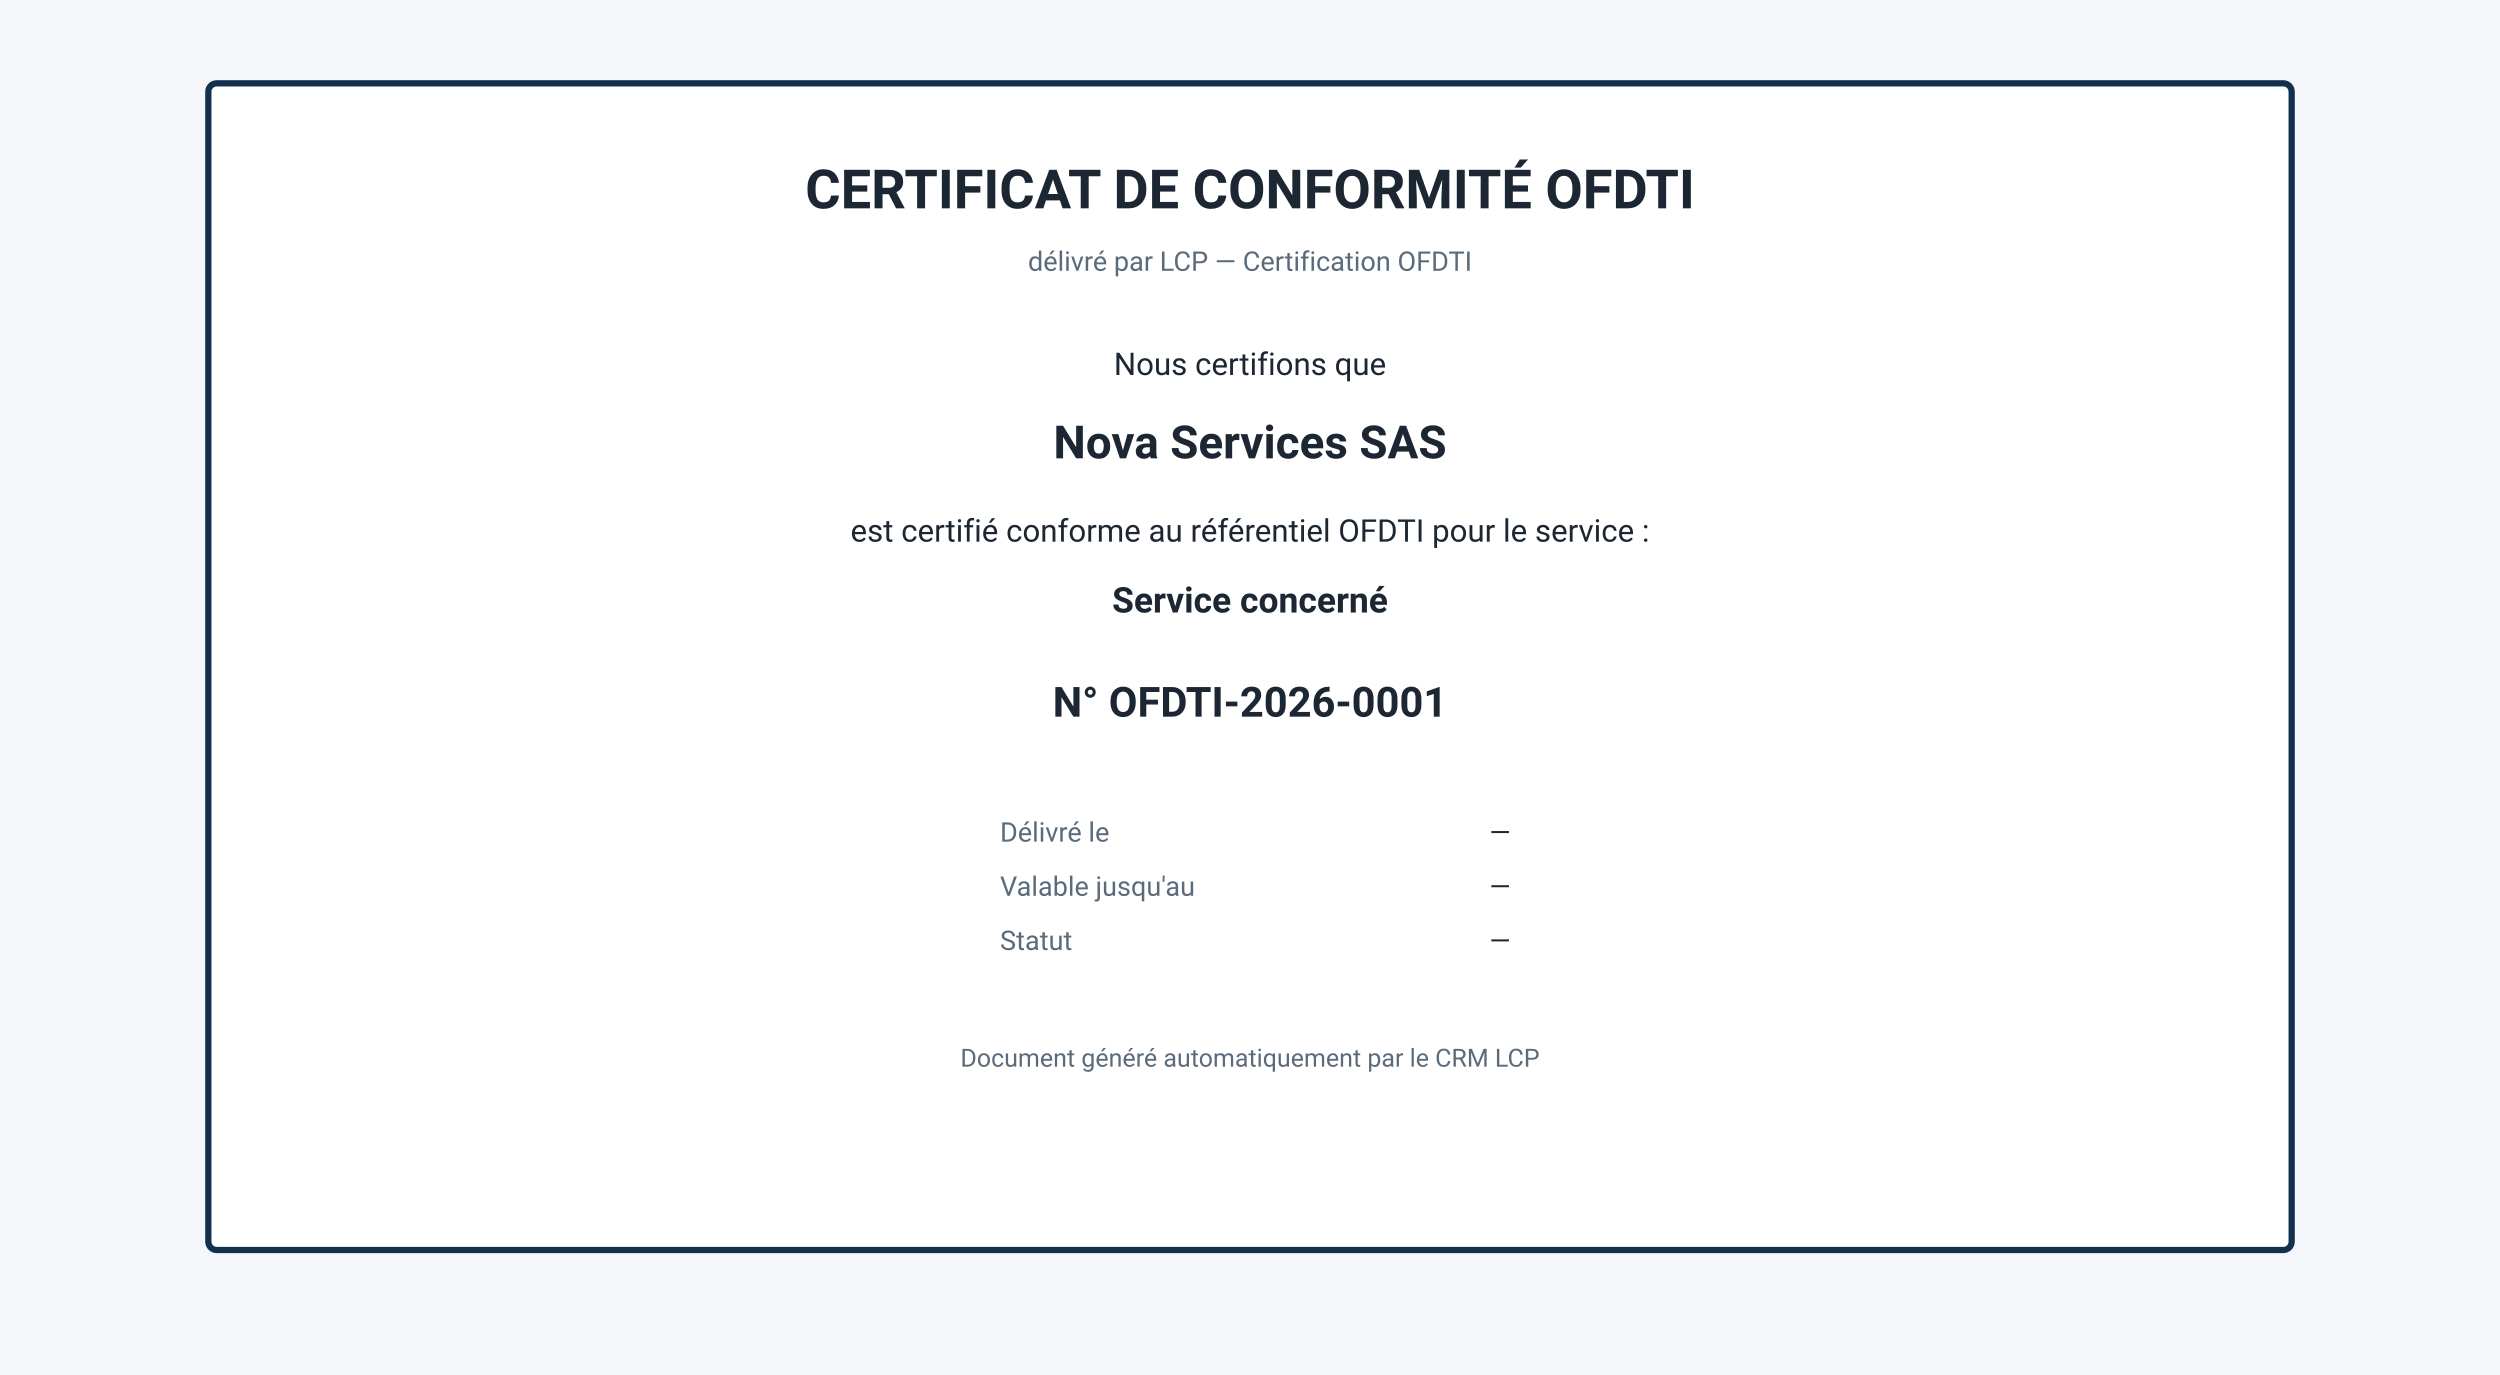
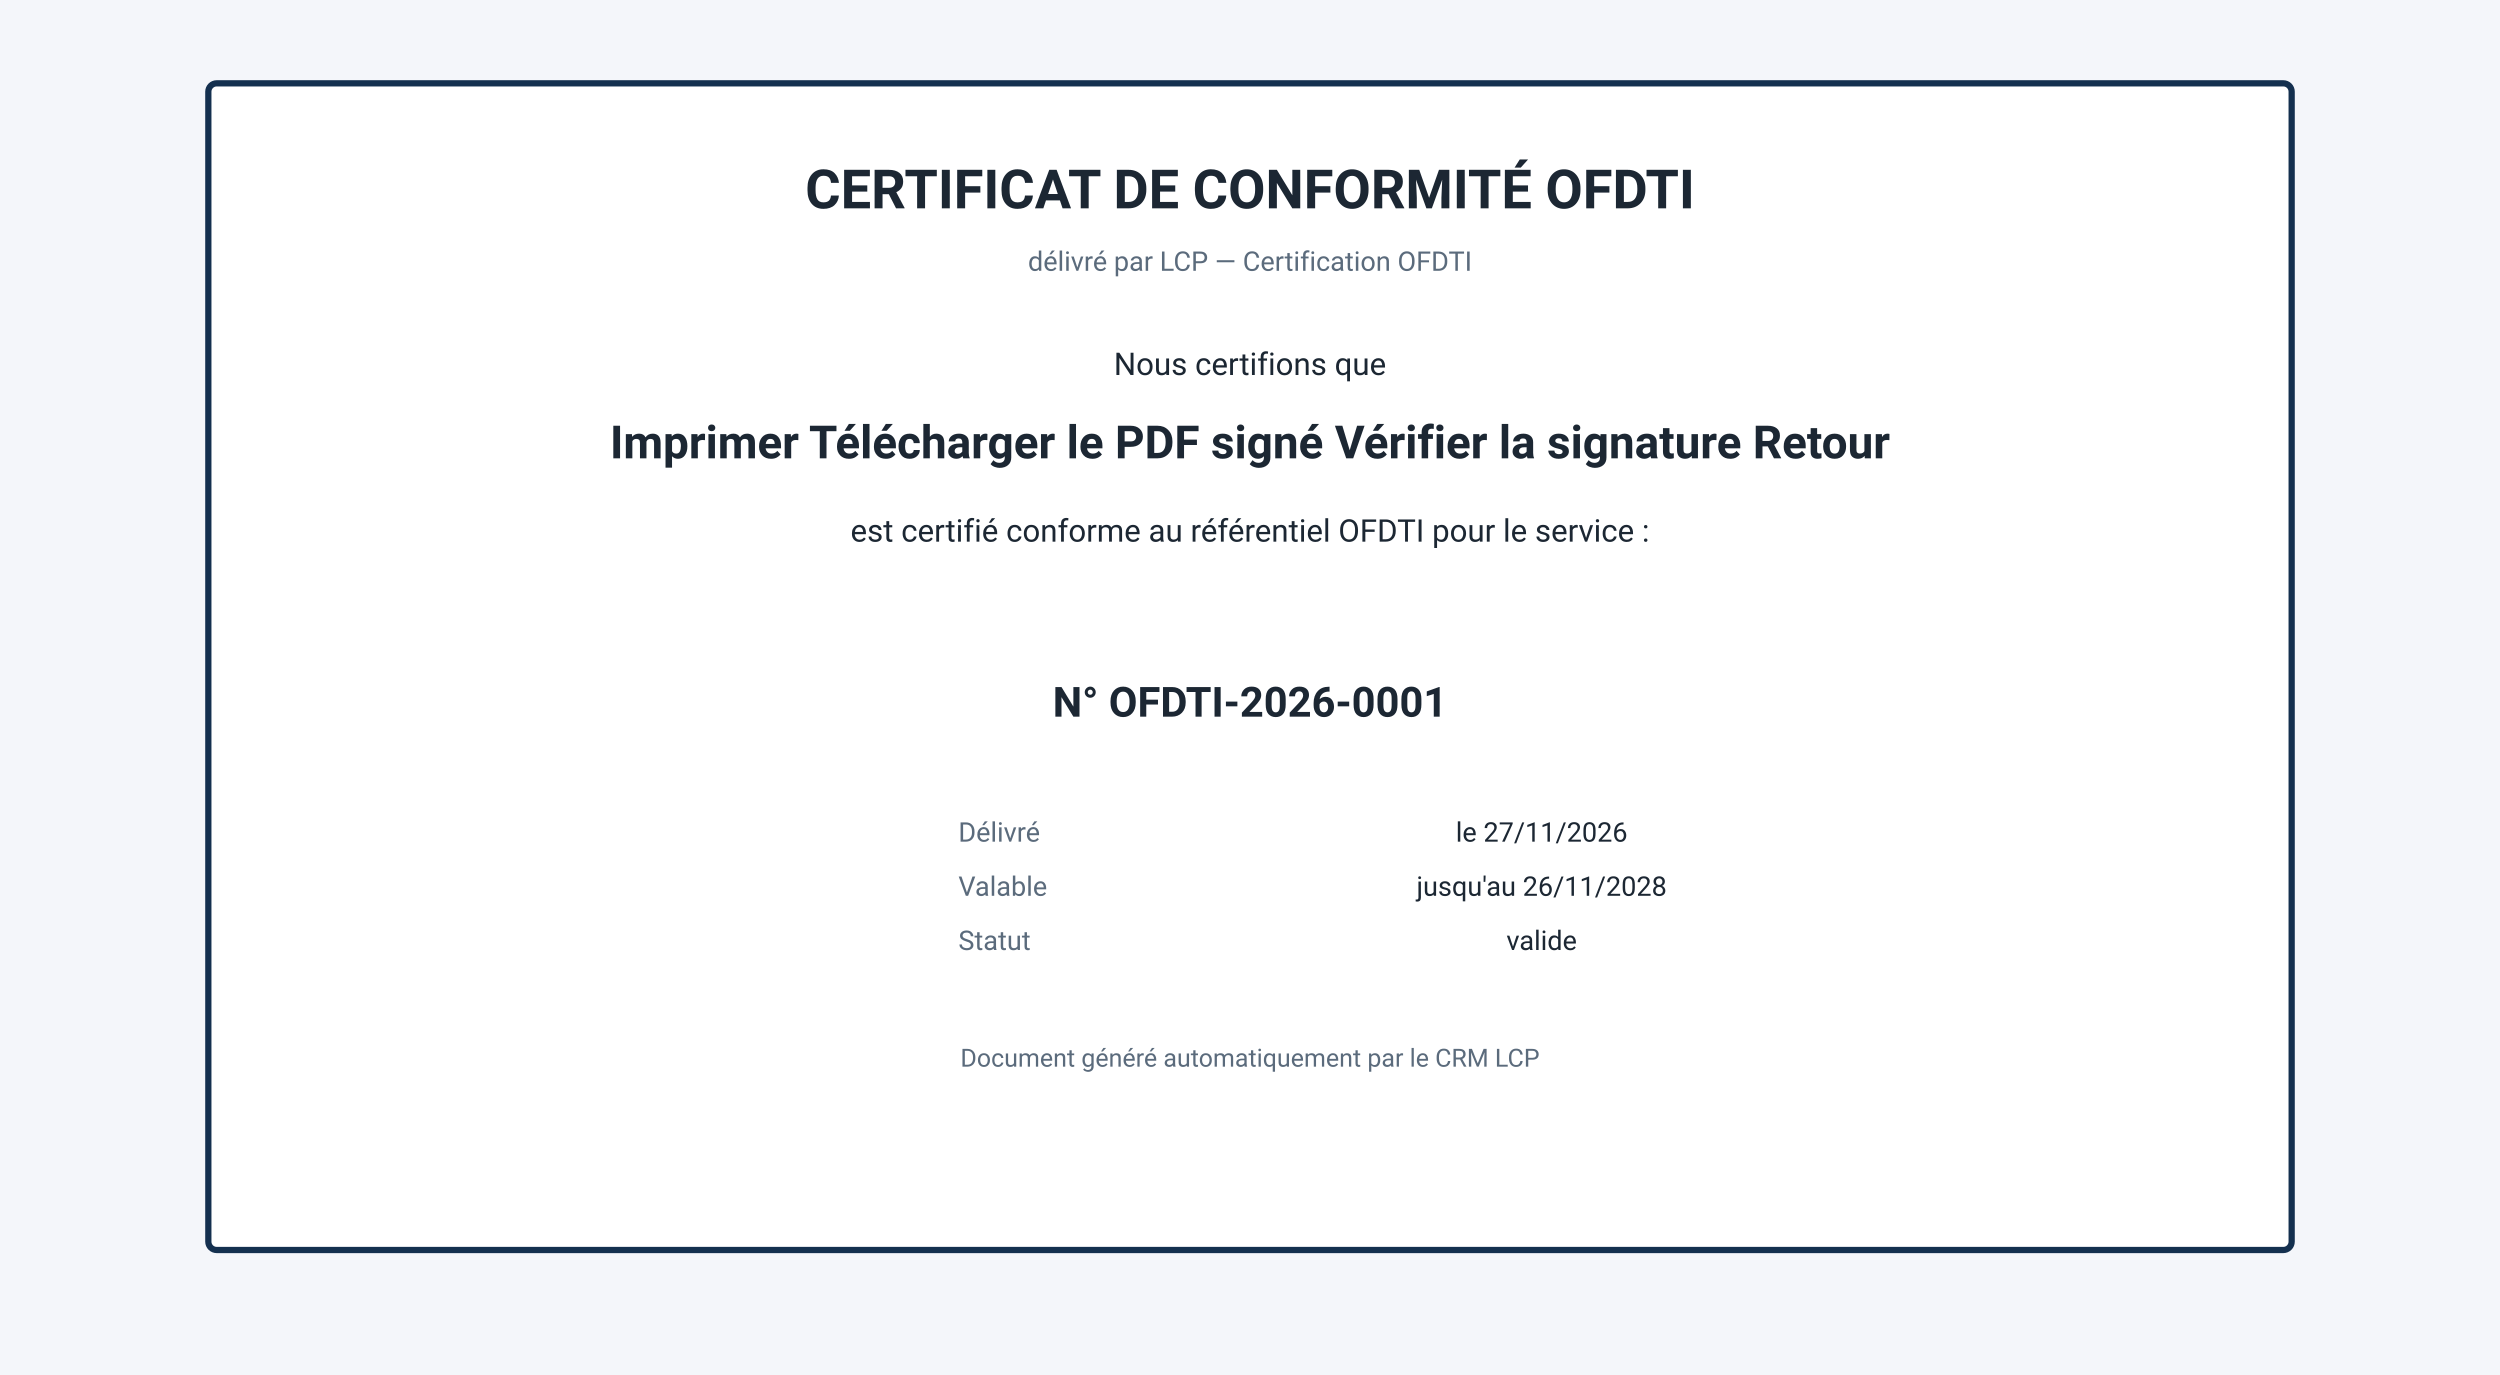
<svg xmlns="http://www.w3.org/2000/svg" width="1200" height="660" viewBox="0 0 1200 660">
  <rect width="1200" height="660" fill="#f4f6fa" />
  <rect x="100" y="40" width="1000" height="560" fill="#ffffff" rx="4" stroke="#14304f" stroke-width="3" />
  <text x="600" y="100" font-size="26" fill="#1c2733" font-weight="bold" font-family="Segoe UI, Roboto, Helvetica, Arial, sans-serif" text-anchor="middle">CERTIFICAT DE CONFORMITÉ OFDTI</text>
  <text x="600" y="130" font-size="13" fill="#5b6b7c" font-weight="normal" font-family="Segoe UI, Roboto, Helvetica, Arial, sans-serif" text-anchor="middle">délivré par LCP — Certification OFDTI</text>
  <text x="600" y="180" font-size="15" fill="#1c2733" font-weight="normal" font-family="Segoe UI, Roboto, Helvetica, Arial, sans-serif" text-anchor="middle">Nous certifions que</text>
-   <text x="600" y="220" font-size="22" fill="#1c2733" font-weight="bold" font-family="Segoe UI, Roboto, Helvetica, Arial, sans-serif" text-anchor="middle">Nova Services SAS</text>
+   <text x="600" y="220" font-size="22" fill="#1c2733" font-weight="bold" font-family="Segoe UI, Roboto, Helvetica, Arial, sans-serif" text-anchor="middle">Imprimer Télécharger le PDF signé Vérifier la signature Retour</text>
  <text x="600" y="260" font-size="15" fill="#1c2733" font-weight="normal" font-family="Segoe UI, Roboto, Helvetica, Arial, sans-serif" text-anchor="middle">est certifié conforme au référentiel OFDTI pour le service :</text>
-   <text x="600" y="294" font-size="17" fill="#1c2733" font-weight="bold" font-family="Segoe UI, Roboto, Helvetica, Arial, sans-serif" text-anchor="middle">Service concerné</text>
+   <text x="600" y="294" font-size="17" fill="#1c2733" font-weight="bold" font-family="Segoe UI, Roboto, Helvetica, Arial, sans-serif" text-anchor="middle" />
  <text x="600" y="344" font-size="20" fill="#1c2733" font-weight="bold" font-family="Segoe UI, Roboto, Helvetica, Arial, sans-serif" text-anchor="middle">N° OFDTI-2026-0001</text>
-   <text x="480" y="404" font-size="13" fill="#5b6b7c" font-weight="normal" font-family="Segoe UI, Roboto, Helvetica, Arial, sans-serif" text-anchor="start">Délivré le</text>
-   <text x="720" y="404" font-size="13" fill="#1c2733" font-weight="normal" font-family="Segoe UI, Roboto, Helvetica, Arial, sans-serif" text-anchor="middle">—</text>
-   <text x="480" y="430" font-size="13" fill="#5b6b7c" font-weight="normal" font-family="Segoe UI, Roboto, Helvetica, Arial, sans-serif" text-anchor="start">Valable jusqu'au</text>
-   <text x="720" y="430" font-size="13" fill="#1c2733" font-weight="normal" font-family="Segoe UI, Roboto, Helvetica, Arial, sans-serif" text-anchor="middle">—</text>
-   <text x="480" y="456" font-size="13" fill="#5b6b7c" font-weight="normal" font-family="Segoe UI, Roboto, Helvetica, Arial, sans-serif" text-anchor="start">Statut</text>
-   <text x="720" y="456" font-size="13" fill="#1c2733" font-weight="normal" font-family="Segoe UI, Roboto, Helvetica, Arial, sans-serif" text-anchor="middle">—</text>
+   <text x="460" y="404" font-size="13" fill="#5b6b7c" font-weight="normal" font-family="Segoe UI, Roboto, Helvetica, Arial, sans-serif" text-anchor="start">Délivré</text>
+   <text x="740" y="404" font-size="13" fill="#1c2733" font-weight="normal" font-family="Segoe UI, Roboto, Helvetica, Arial, sans-serif" text-anchor="middle">le 27/11/2026</text>
+   <text x="460" y="430" font-size="13" fill="#5b6b7c" font-weight="normal" font-family="Segoe UI, Roboto, Helvetica, Arial, sans-serif" text-anchor="start">Valable</text>
+   <text x="740" y="430" font-size="13" fill="#1c2733" font-weight="normal" font-family="Segoe UI, Roboto, Helvetica, Arial, sans-serif" text-anchor="middle">jusqu'au 26/11/2028</text>
+   <text x="460" y="456" font-size="13" fill="#5b6b7c" font-weight="normal" font-family="Segoe UI, Roboto, Helvetica, Arial, sans-serif" text-anchor="start">Statut</text>
+   <text x="740" y="456" font-size="13" fill="#1c2733" font-weight="normal" font-family="Segoe UI, Roboto, Helvetica, Arial, sans-serif" text-anchor="middle">valide</text>
  <text x="600" y="512" font-size="12" fill="#5b6b7c" font-weight="normal" font-family="Segoe UI, Roboto, Helvetica, Arial, sans-serif" text-anchor="middle">Document généré automatiquement par le CRM LCP</text>
</svg>
